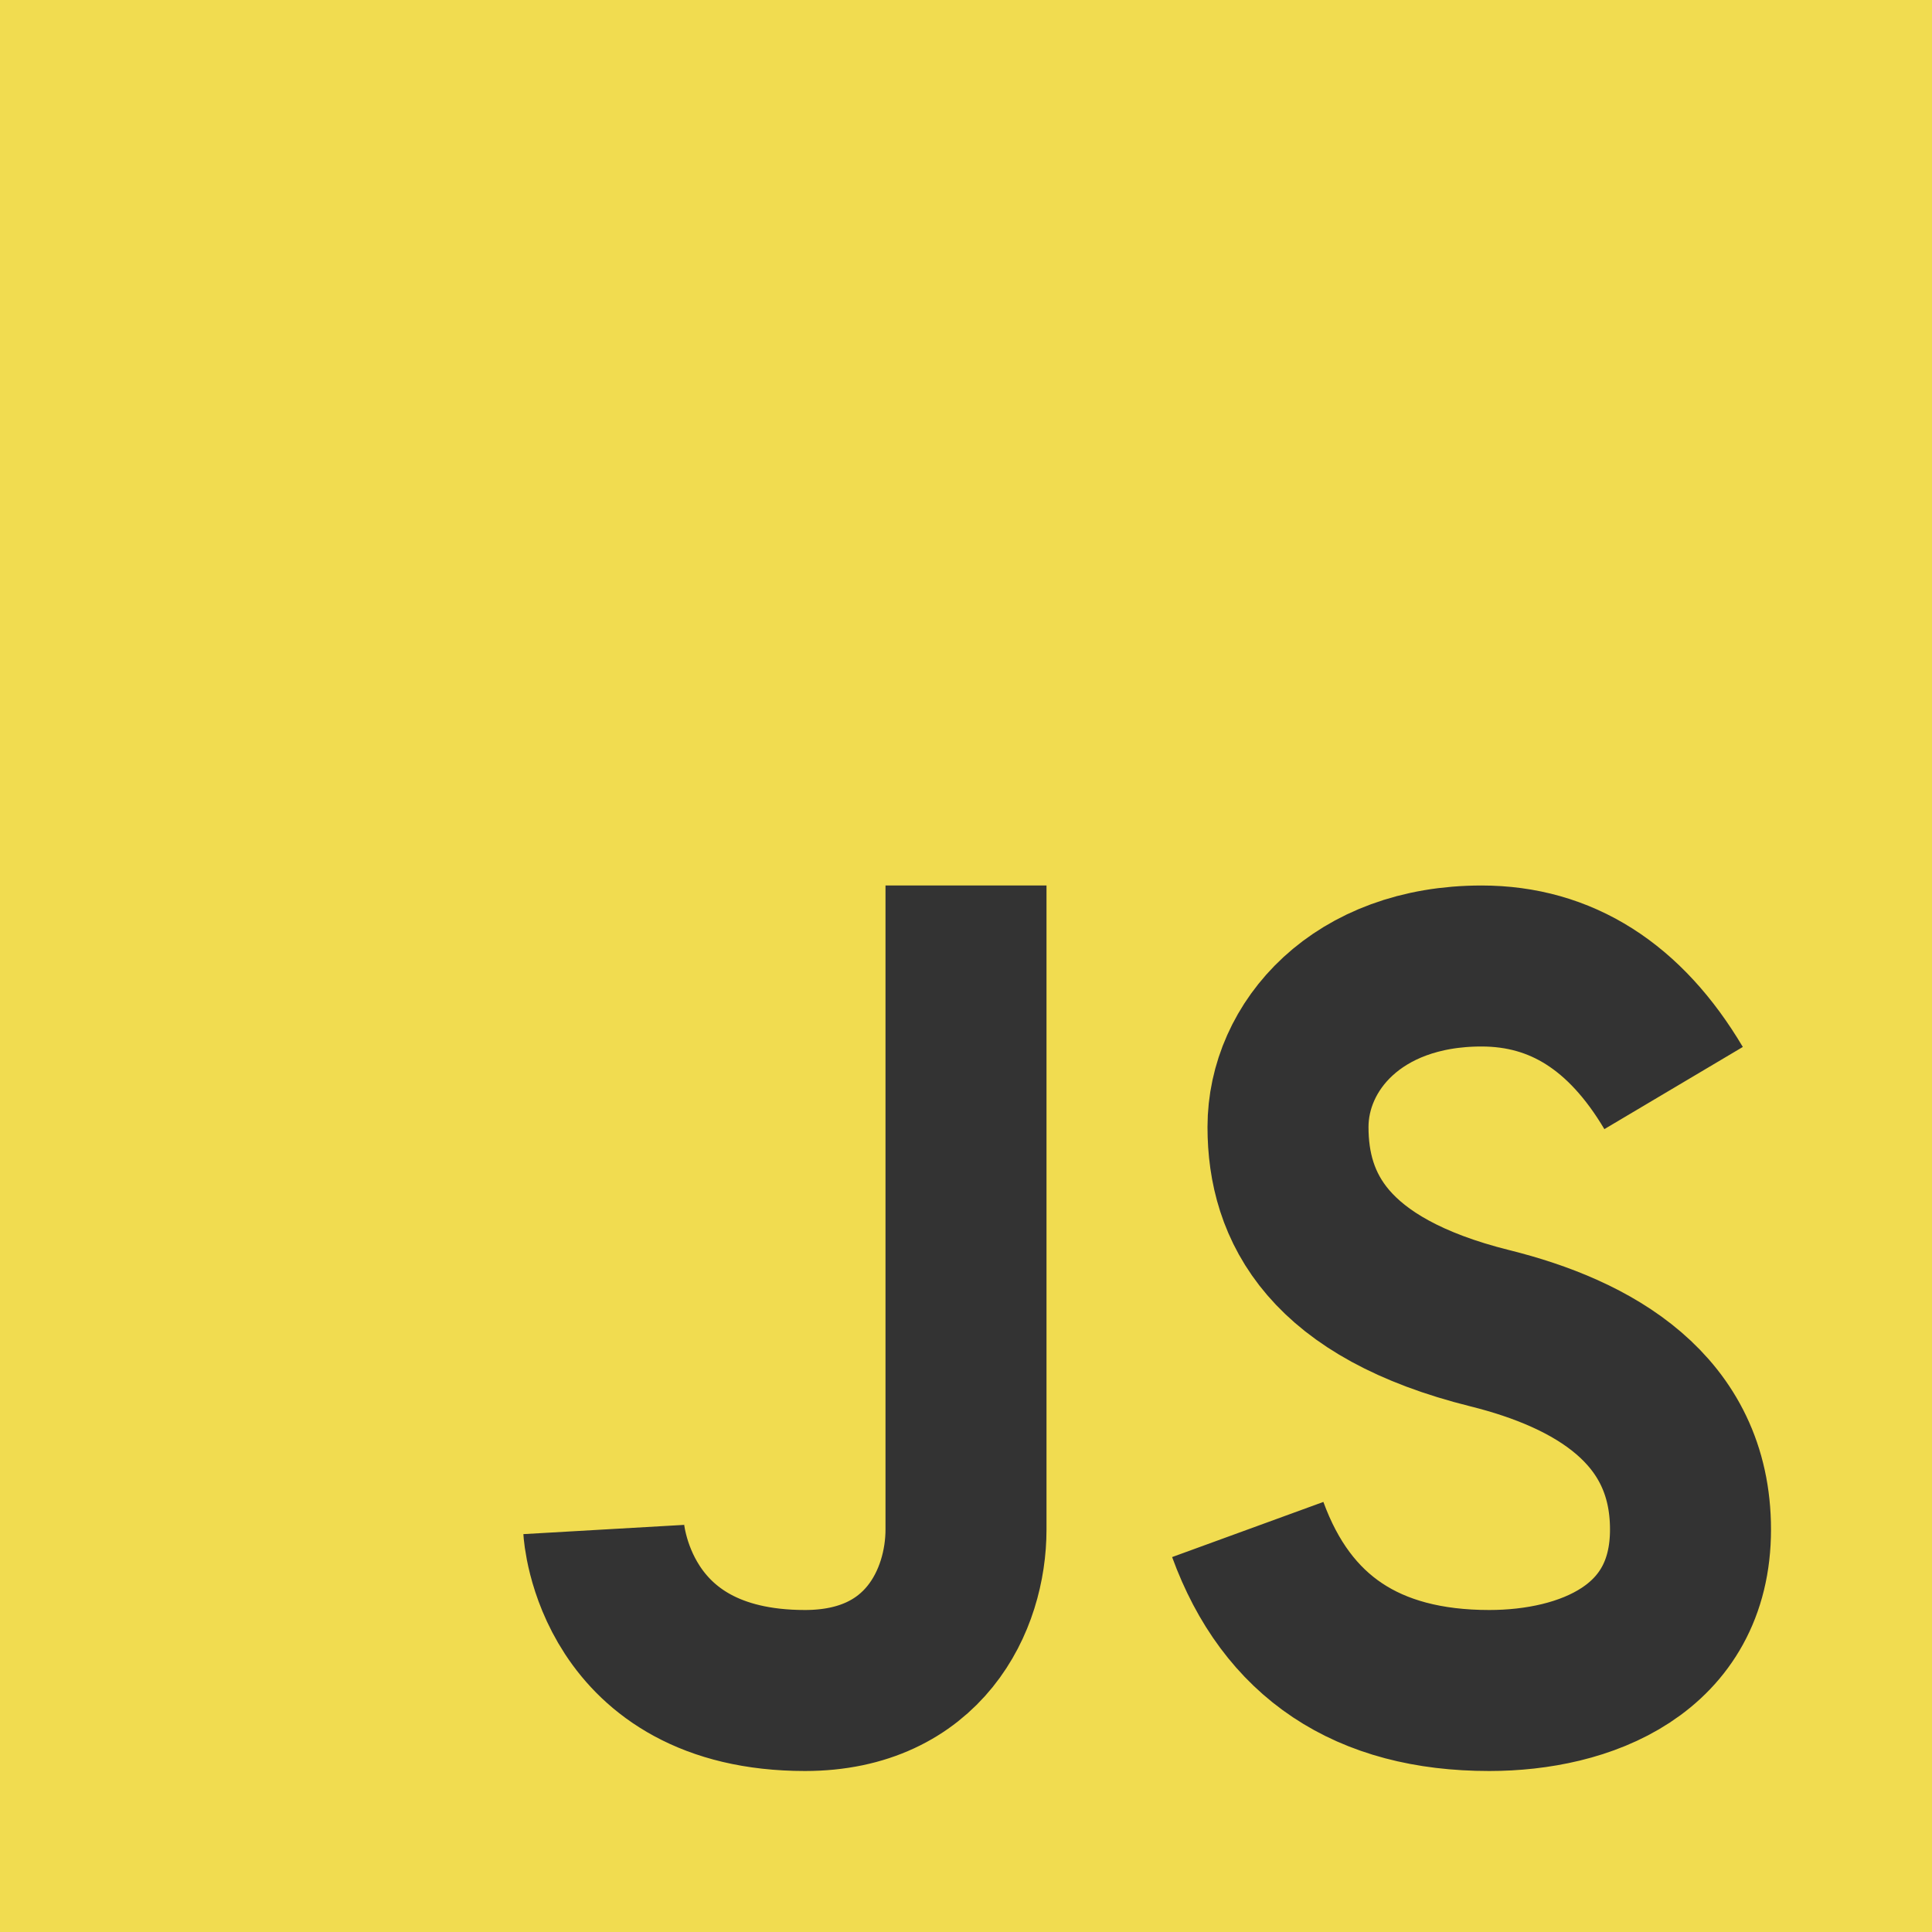
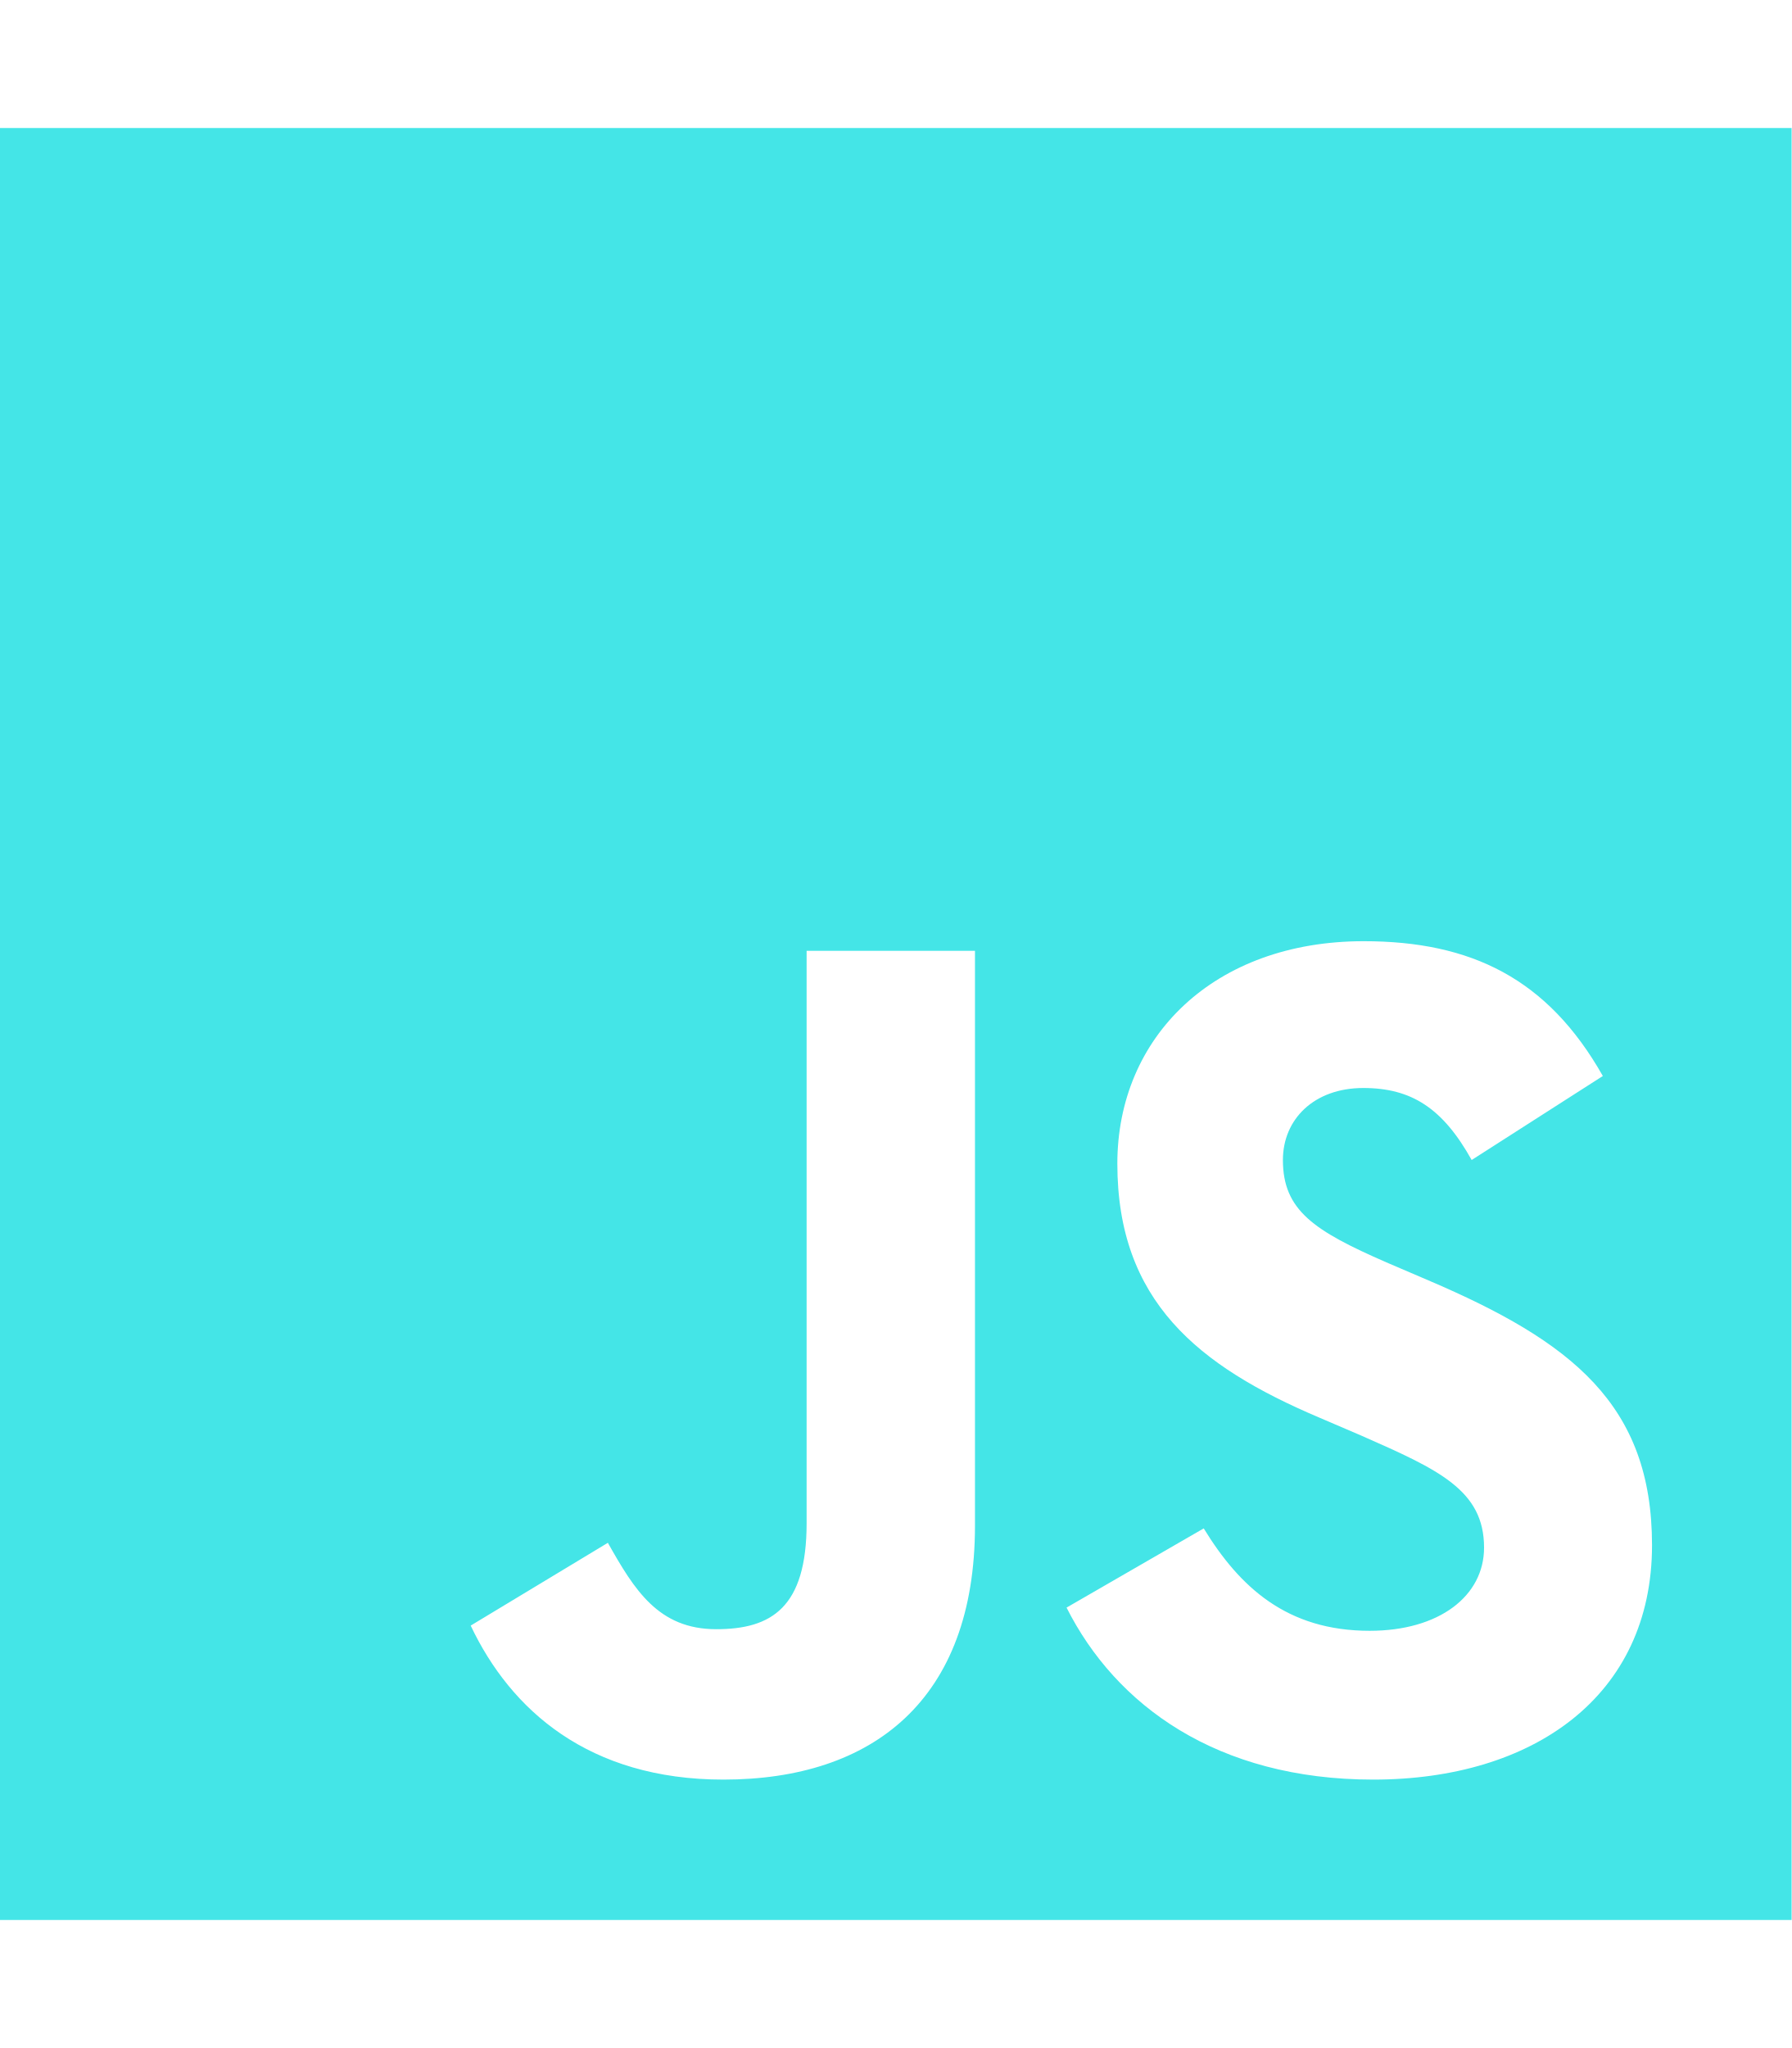
- <svg xmlns="http://www.w3.org/2000/svg" width="800px" height="800px" viewBox="0 0 24 24">
-   <g fill="none" fill-rule="evenodd">
-     <rect width="24" height="24" fill="#F1DC50" />
-     <path stroke="#333" stroke-width="2" d="M12,11 C12,15.749 12,18.416 12,19 C12,19.876 11.477,21 10,21 C7.615,21 7.5,19 7.5,19 M20.79,13.516 C20.19,12.505 19.394,12 18.404,12 C16.856,12 16,13 16,14 C16,15 16.5,16 18.508,16.5 C19.786,16.818 21,17.5 21,19 C21,20.5 19.685,21 18.5,21 C16.986,21 15.986,20.333 15.5,19" />
-   </g>
+ <svg xmlns="http://www.w3.org/2000/svg" viewBox="0 0 448 512">
+   <path fill="#44E5E7" d="M0 32v448h448V32H0zm243.8 349.4c0 43.6-25.6 63.5-62.9 63.5-33.7 0-53.2-17.4-63.2-38.5l34.3-20.7c6.6 11.7 12.6 21.6 27.1 21.6 13.8 0 22.6-5.4 22.6-26.5V237.7h42.1v143.7zm99.6 63.5c-39.1 0-64.4-18.6-76.7-43l34.3-19.8c9 14.7 20.8 25.6 41.5 25.6 17.4 0 28.6-8.7 28.6-20.8 0-14.4-11.4-19.5-30.7-28l-10.5-4.5c-30.4-12.9-50.5-29.2-50.5-63.5 0-31.6 24.1-55.6 61.6-55.6 26.8 0 46 9.3 59.8 33.7L368 290c-7.2-12.9-15-18-27.1-18-12.3 0-20.1 7.8-20.1 18 0 12.6 7.8 17.7 25.9 25.6l10.5 4.5c35.8 15.3 55.9 31 55.9 66.2 0 37.8-29.8 58.6-69.7 58.6z" />
</svg>
